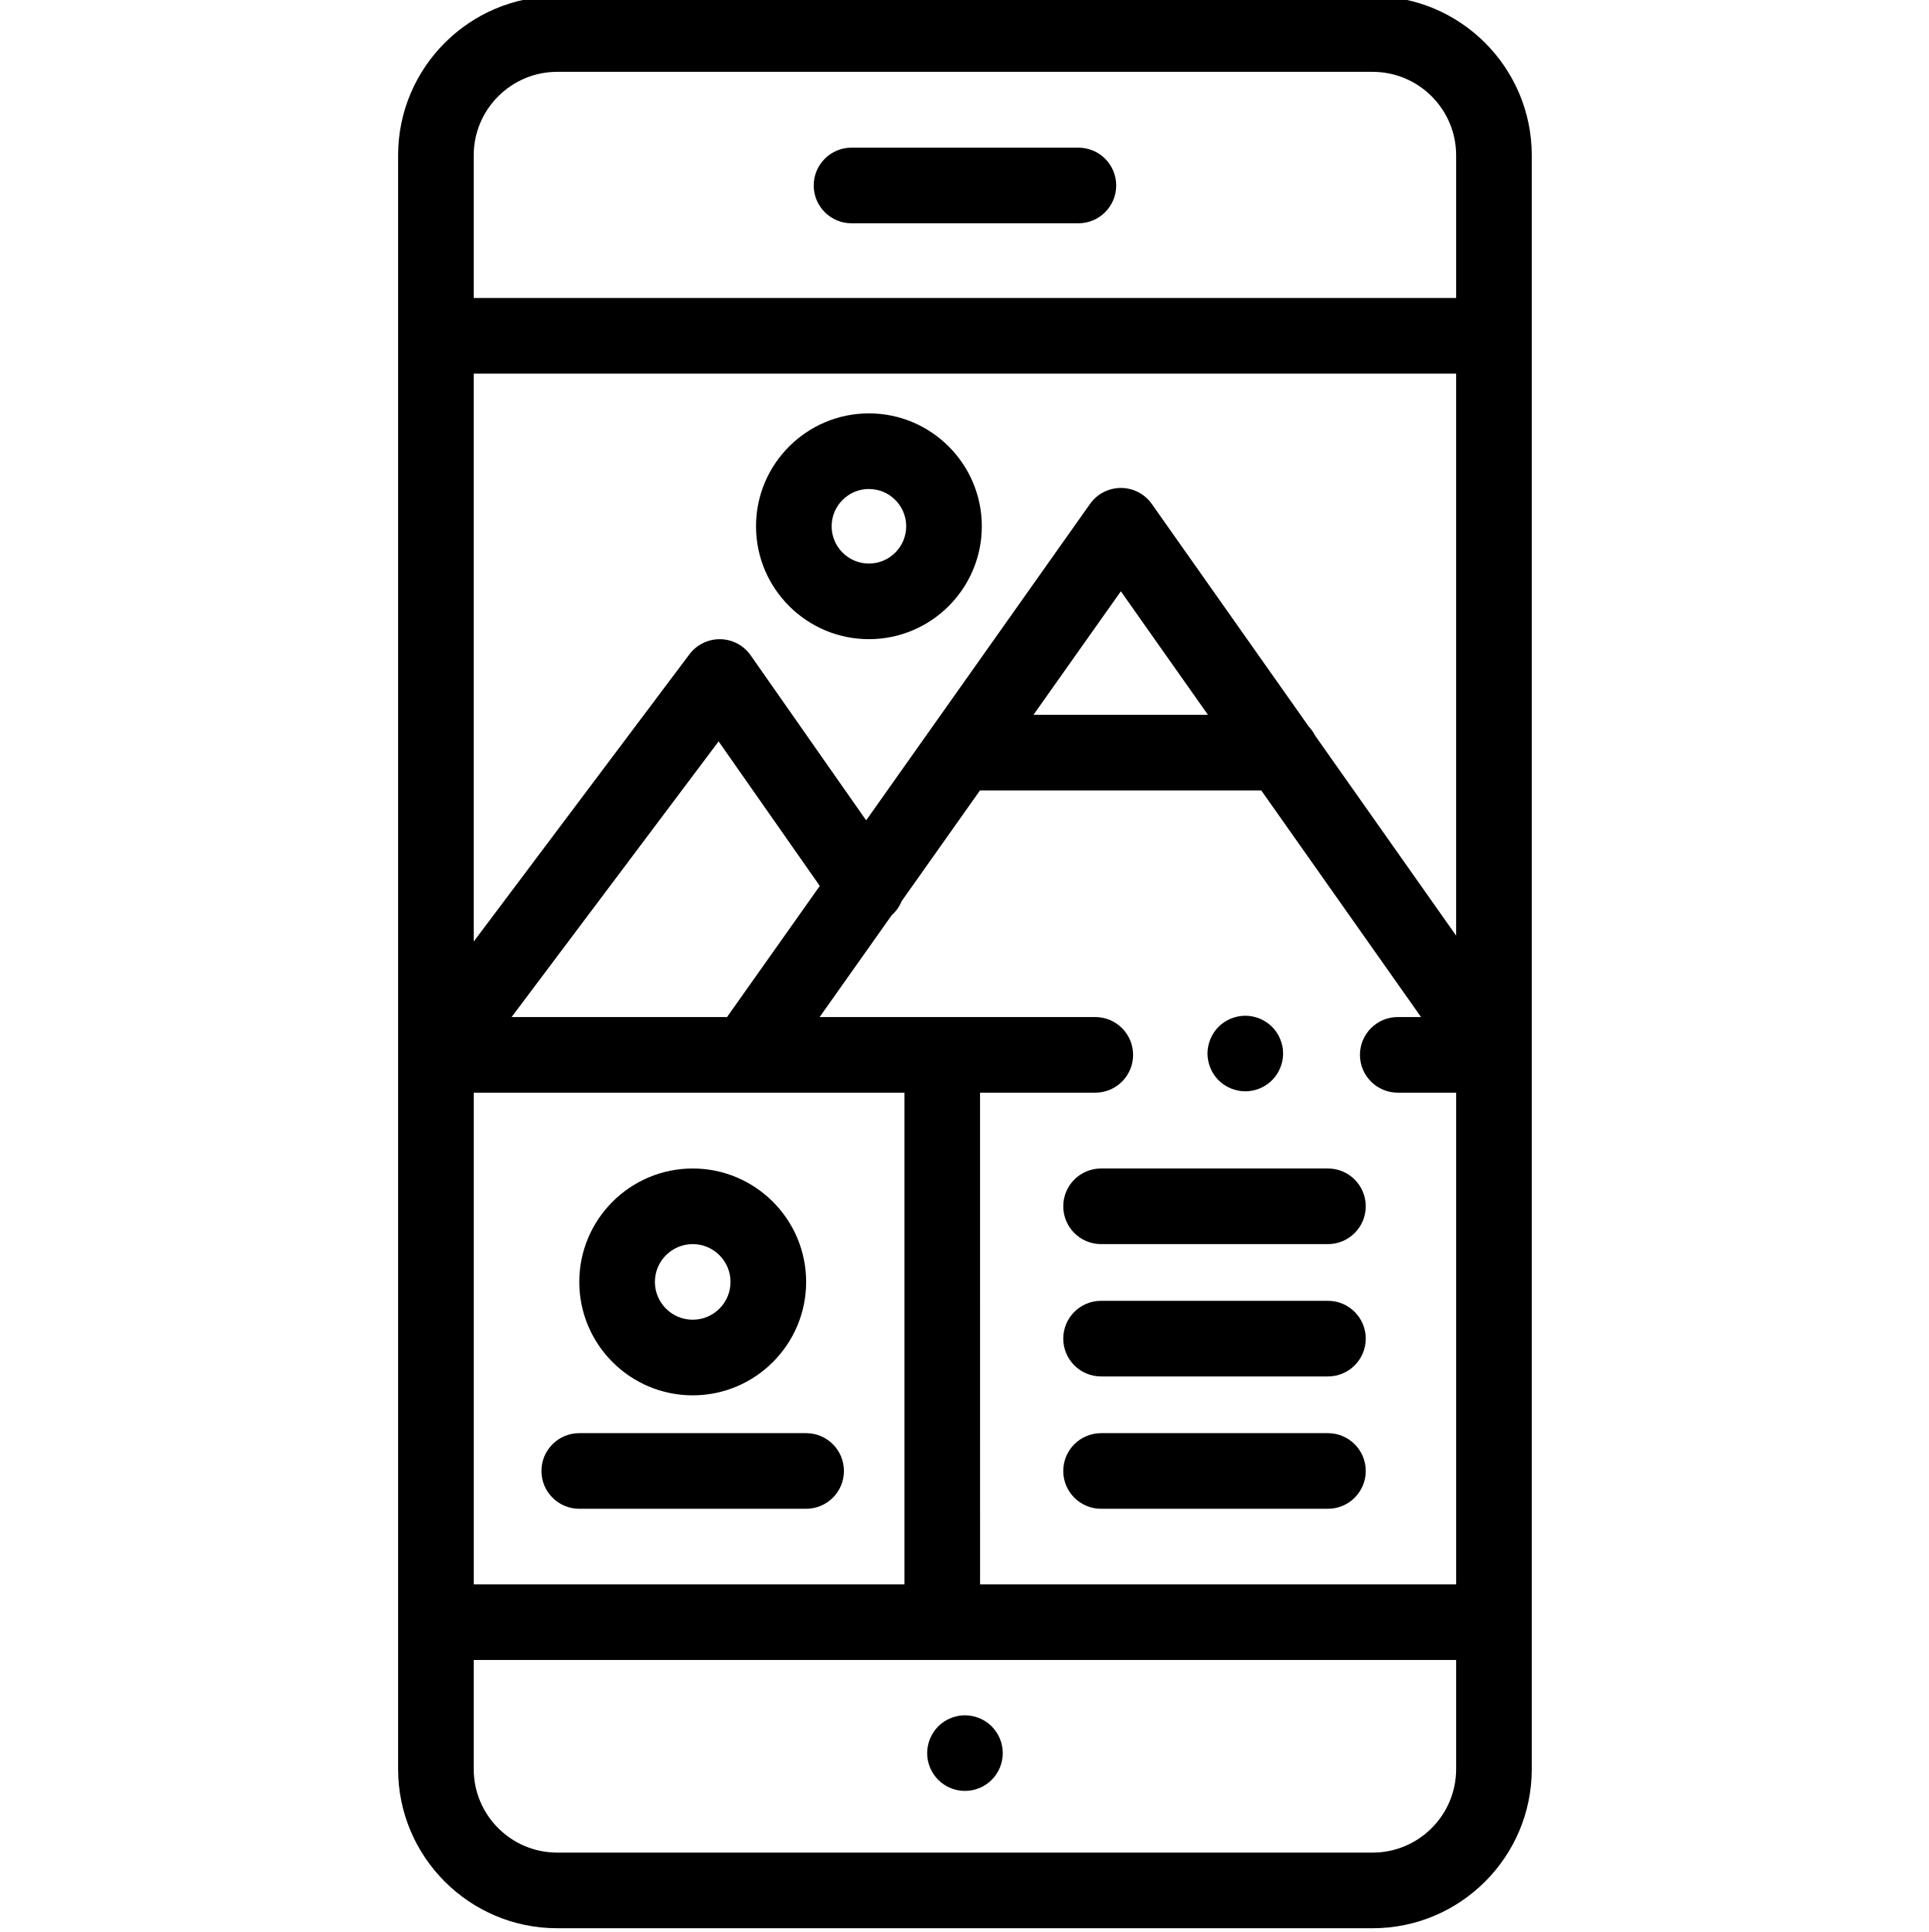
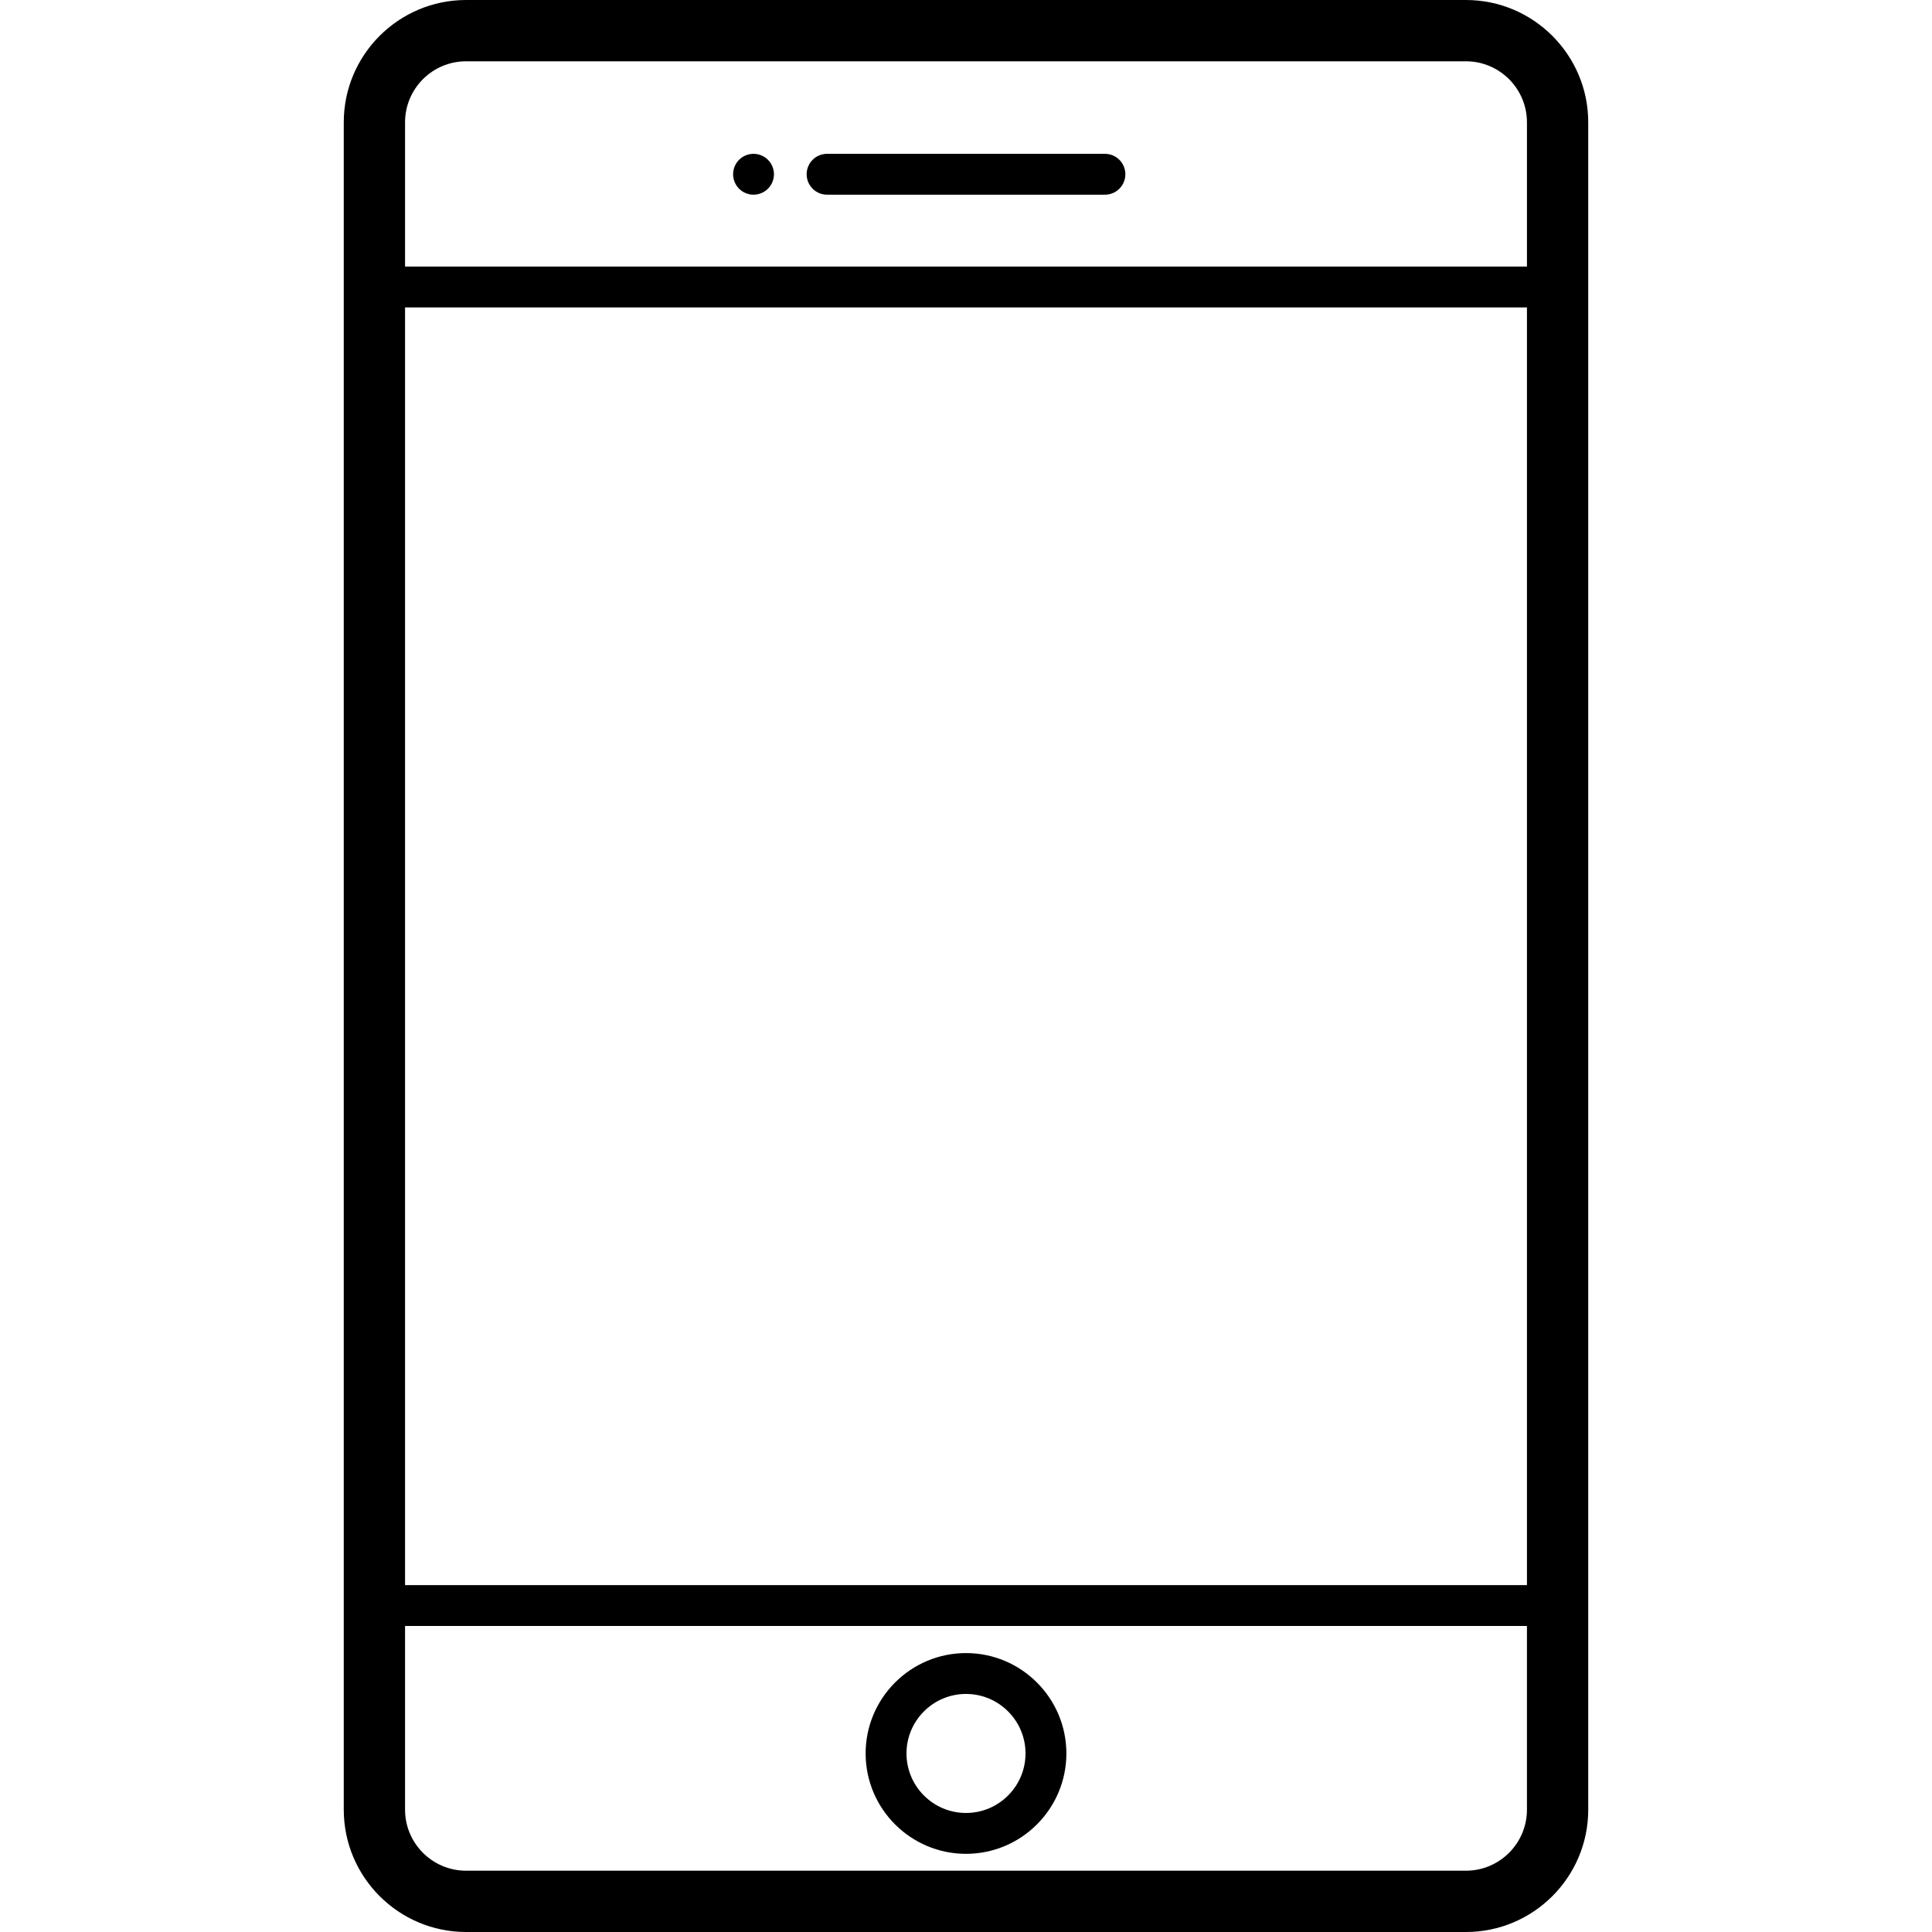
- <svg xmlns="http://www.w3.org/2000/svg" viewBox="-105 1 511 511.999">
-   <path d="m258.75 0h-216.09c-23.25 0-42.164 18.914-42.164 42.164v427.67c0 23.254 18.914 42.168 42.164 42.168h216.09c23.25 0 42.164-18.914 42.164-42.168v-427.67c0-23.25-18.914-42.164-42.164-42.164zm-238.21 420.88v-130.31h114.14v130.31zm10.031-150.35 54.859-73.055 26.812 38.305-24.582 34.75zm124.14 20.039h30.535c5.535 0 10.02-4.484 10.02-10.02 0-5.531-4.484-10.02-10.02-10.02h-73.043l19.094-26.988c1.184-1.047 2.066-2.328 2.633-3.723l20.766-29.352h74.531l42.344 60.062h-6.168c-5.531 0-10.02 4.488-10.02 10.02 0 5.535 4.488 10.02 10.02 10.02h15.473v130.31h-126.16zm14.16-100.14 23.152-32.73 23.074 32.73zm74.637 5.519c-0.449-0.887-1.02-1.699-1.699-2.41l-41.586-58.98c-1.875-2.66-4.926-4.246-8.18-4.246h-0.008c-3.25 0-6.305 1.578-8.18 4.231l-59.324 83.859-30.613-43.738c-1.84-2.629-4.828-4.219-8.039-4.273-3.191-0.043-6.25 1.434-8.18 4.004l-57.168 76.129v-150.51h260.34v148.94zm-200.85-175.91h216.09c12.199 0 22.125 9.926 22.125 22.125v37.809h-260.34v-37.809c0-12.199 9.926-22.125 22.125-22.125zm216.09 471.92h-216.09c-12.199 0-22.125-9.926-22.125-22.125v-28.922h260.34v28.922c0 12.199-9.926 22.125-22.125 22.125z" />
-   <path d="m159.96 461.76c-0.25-0.602-0.562-1.184-0.922-1.734-0.359-0.539-0.781-1.062-1.242-1.523-2.324-2.324-5.781-3.394-9.039-2.734-0.641 0.133-1.27 0.32-1.871 0.57-0.613 0.25-1.195 0.562-1.734 0.922-0.551 0.363-1.062 0.781-1.523 1.242-0.461 0.461-0.883 0.984-1.242 1.523-0.359 0.551-0.672 1.133-0.922 1.734-0.25 0.602-0.449 1.234-0.57 1.875-0.133 0.648-0.203 1.301-0.203 1.953 0 2.644 1.074 5.219 2.938 7.094 0.461 0.461 0.973 0.871 1.523 1.242 0.539 0.359 1.121 0.672 1.734 0.922 0.602 0.25 1.23 0.441 1.871 0.57 0.641 0.129 1.305 0.191 1.953 0.191 2.637 0 5.223-1.062 7.086-2.926 1.863-1.863 2.934-4.449 2.934-7.094 0-0.652-0.066-1.312-0.199-1.953-0.121-0.641-0.32-1.273-0.57-1.875z" />
-   <path d="m125.26 110.55c-16.496 0-29.918 13.418-29.918 29.918 0 16.496 13.422 29.918 29.918 29.918 16.496 0 29.918-13.422 29.918-29.918 0-16.5-13.418-29.918-29.918-29.918zm0 39.797c-5.445 0-9.879-4.434-9.879-9.879 0-5.449 4.434-9.879 9.879-9.879 5.449 0 9.879 4.43 9.879 9.879 0 5.445-4.43 9.879-9.879 9.879z" />
-   <path d="m120.65 60.172h60.121c5.531 0 10.02-4.488 10.02-10.02 0-5.535-4.488-10.02-10.02-10.02h-60.121c-5.531 0-10.02 4.484-10.02 10.02 0 5.531 4.488 10.02 10.02 10.02z" />
-   <path d="m78.566 370.78c16.574 0 30.059-13.484 30.059-30.059s-13.484-30.059-30.059-30.059c-16.574 0-30.059 13.484-30.059 30.059s13.484 30.059 30.059 30.059zm0-40.078c5.527 0 10.02 4.496 10.02 10.02s-4.492 10.02-10.02 10.02c-5.523 0-10.02-4.496-10.02-10.02s4.496-10.02 10.02-10.02z" />
-   <path d="m246.9 310.66h-60.117c-5.535 0-10.023 4.484-10.023 10.02 0 5.535 4.488 10.02 10.023 10.02h60.117c5.531 0 10.02-4.484 10.02-10.02 0-5.535-4.488-10.02-10.02-10.02z" />
-   <path d="m246.9 345.73h-60.117c-5.535 0-10.023 4.488-10.023 10.02 0 5.535 4.488 10.02 10.023 10.02h60.117c5.531 0 10.02-4.484 10.02-10.02 0-5.531-4.488-10.02-10.02-10.02z" />
-   <path d="m108.62 380.8h-60.117c-5.531 0-10.02 4.484-10.02 10.02s4.488 10.02 10.02 10.02h60.117c5.535 0 10.02-4.484 10.02-10.02s-4.484-10.02-10.02-10.02z" />
-   <path d="m246.9 380.8h-60.117c-5.535 0-10.023 4.484-10.023 10.02s4.488 10.02 10.023 10.02h60.117c5.531 0 10.02-4.484 10.02-10.02s-4.488-10.02-10.02-10.02z" />
-   <path d="m215.75 284.02c0.25 0.613 0.562 1.195 0.922 1.734 0.359 0.551 0.781 1.062 1.242 1.523 0.461 0.461 0.973 0.883 1.523 1.242 0.539 0.359 1.121 0.672 1.734 0.922 0.602 0.25 1.23 0.449 1.871 0.57 0.641 0.133 1.305 0.203 1.953 0.203 0.652 0 1.312-0.07 1.957-0.203 0.641-0.121 1.27-0.32 1.883-0.57 0.602-0.25 1.184-0.562 1.723-0.922 0.551-0.359 1.062-0.781 1.523-1.242s0.883-0.973 1.254-1.523c0.359-0.539 0.66-1.121 0.91-1.734 0.25-0.602 0.449-1.23 0.582-1.871 0.129-0.641 0.188-1.305 0.188-1.957 0-0.648-0.059-1.312-0.188-1.953-0.133-0.641-0.332-1.27-0.582-1.871-0.25-0.613-0.551-1.195-0.91-1.734-0.371-0.551-0.793-1.062-1.254-1.523-0.461-0.461-0.973-0.883-1.523-1.242-0.539-0.359-1.121-0.672-1.723-0.922-0.613-0.25-1.242-0.441-1.883-0.57-1.285-0.262-2.617-0.262-3.91 0-0.641 0.129-1.27 0.32-1.871 0.57-0.613 0.25-1.195 0.562-1.734 0.922-0.551 0.359-1.062 0.781-1.523 1.242-0.461 0.461-0.883 0.973-1.242 1.523-0.359 0.539-0.672 1.121-0.922 1.734-0.25 0.602-0.441 1.23-0.57 1.871-0.133 0.641-0.203 1.305-0.203 1.953 0 0.652 0.07 1.316 0.203 1.957 0.129 0.641 0.32 1.27 0.57 1.871z" />
+ <svg xmlns="http://www.w3.org/2000/svg" version="1.1" viewBox="0 0 472.811 472.811" enable-background="new 0 0 472.811 472.811">
+   <g>
+     <path d="M358.75,0H114.061C97.555,0,84.128,13.428,84.128,29.934v412.944c0,16.505,13.428,29.934,29.934,29.934H358.75   c16.506,0,29.934-13.428,29.934-29.934V29.934C388.683,13.428,375.256,0,358.75,0z M99.128,75.236h274.556v312.687H99.128V75.236z    M114.061,15H358.75c8.234,0,14.934,6.699,14.934,14.934v35.302H99.128V29.934C99.128,21.699,105.827,15,114.061,15z    M358.75,457.811H114.061c-8.234,0-14.934-6.699-14.934-14.934v-44.955h274.556v44.955   C373.683,451.112,366.984,457.811,358.75,457.811z" />
+     <path d="m236.406,404.552c-13.545,0-24.564,11.02-24.564,24.565s11.02,24.564 24.564,24.564 24.564-11.02 24.564-24.564-11.019-24.565-24.564-24.565zm0,39.129c-8.031,0-14.564-6.534-14.564-14.564 0-8.031 6.533-14.565 14.564-14.565s14.564,6.534 14.564,14.565c0,8.03-6.533,14.564-14.564,14.564z" />
+     <path d="m202.406,47.645h68c2.762,0 5-2.239 5-5s-2.238-5-5-5h-68c-2.762,0-5,2.239-5,5s2.238,5 5,5z" />
+     <path d="m184.409,47.645c1.31,0 2.6-0.53 3.53-1.46 0.93-0.94 1.47-2.22 1.47-3.54s-0.54-2.6-1.47-3.54c-0.931-0.93-2.221-1.46-3.53-1.46-1.32,0-2.601,0.53-3.54,1.46-0.93,0.93-1.46,2.22-1.46,3.54s0.53,2.6 1.46,3.54c0.93,0.93 2.22,1.46 3.54,1.46z" />
+   </g>
</svg>
